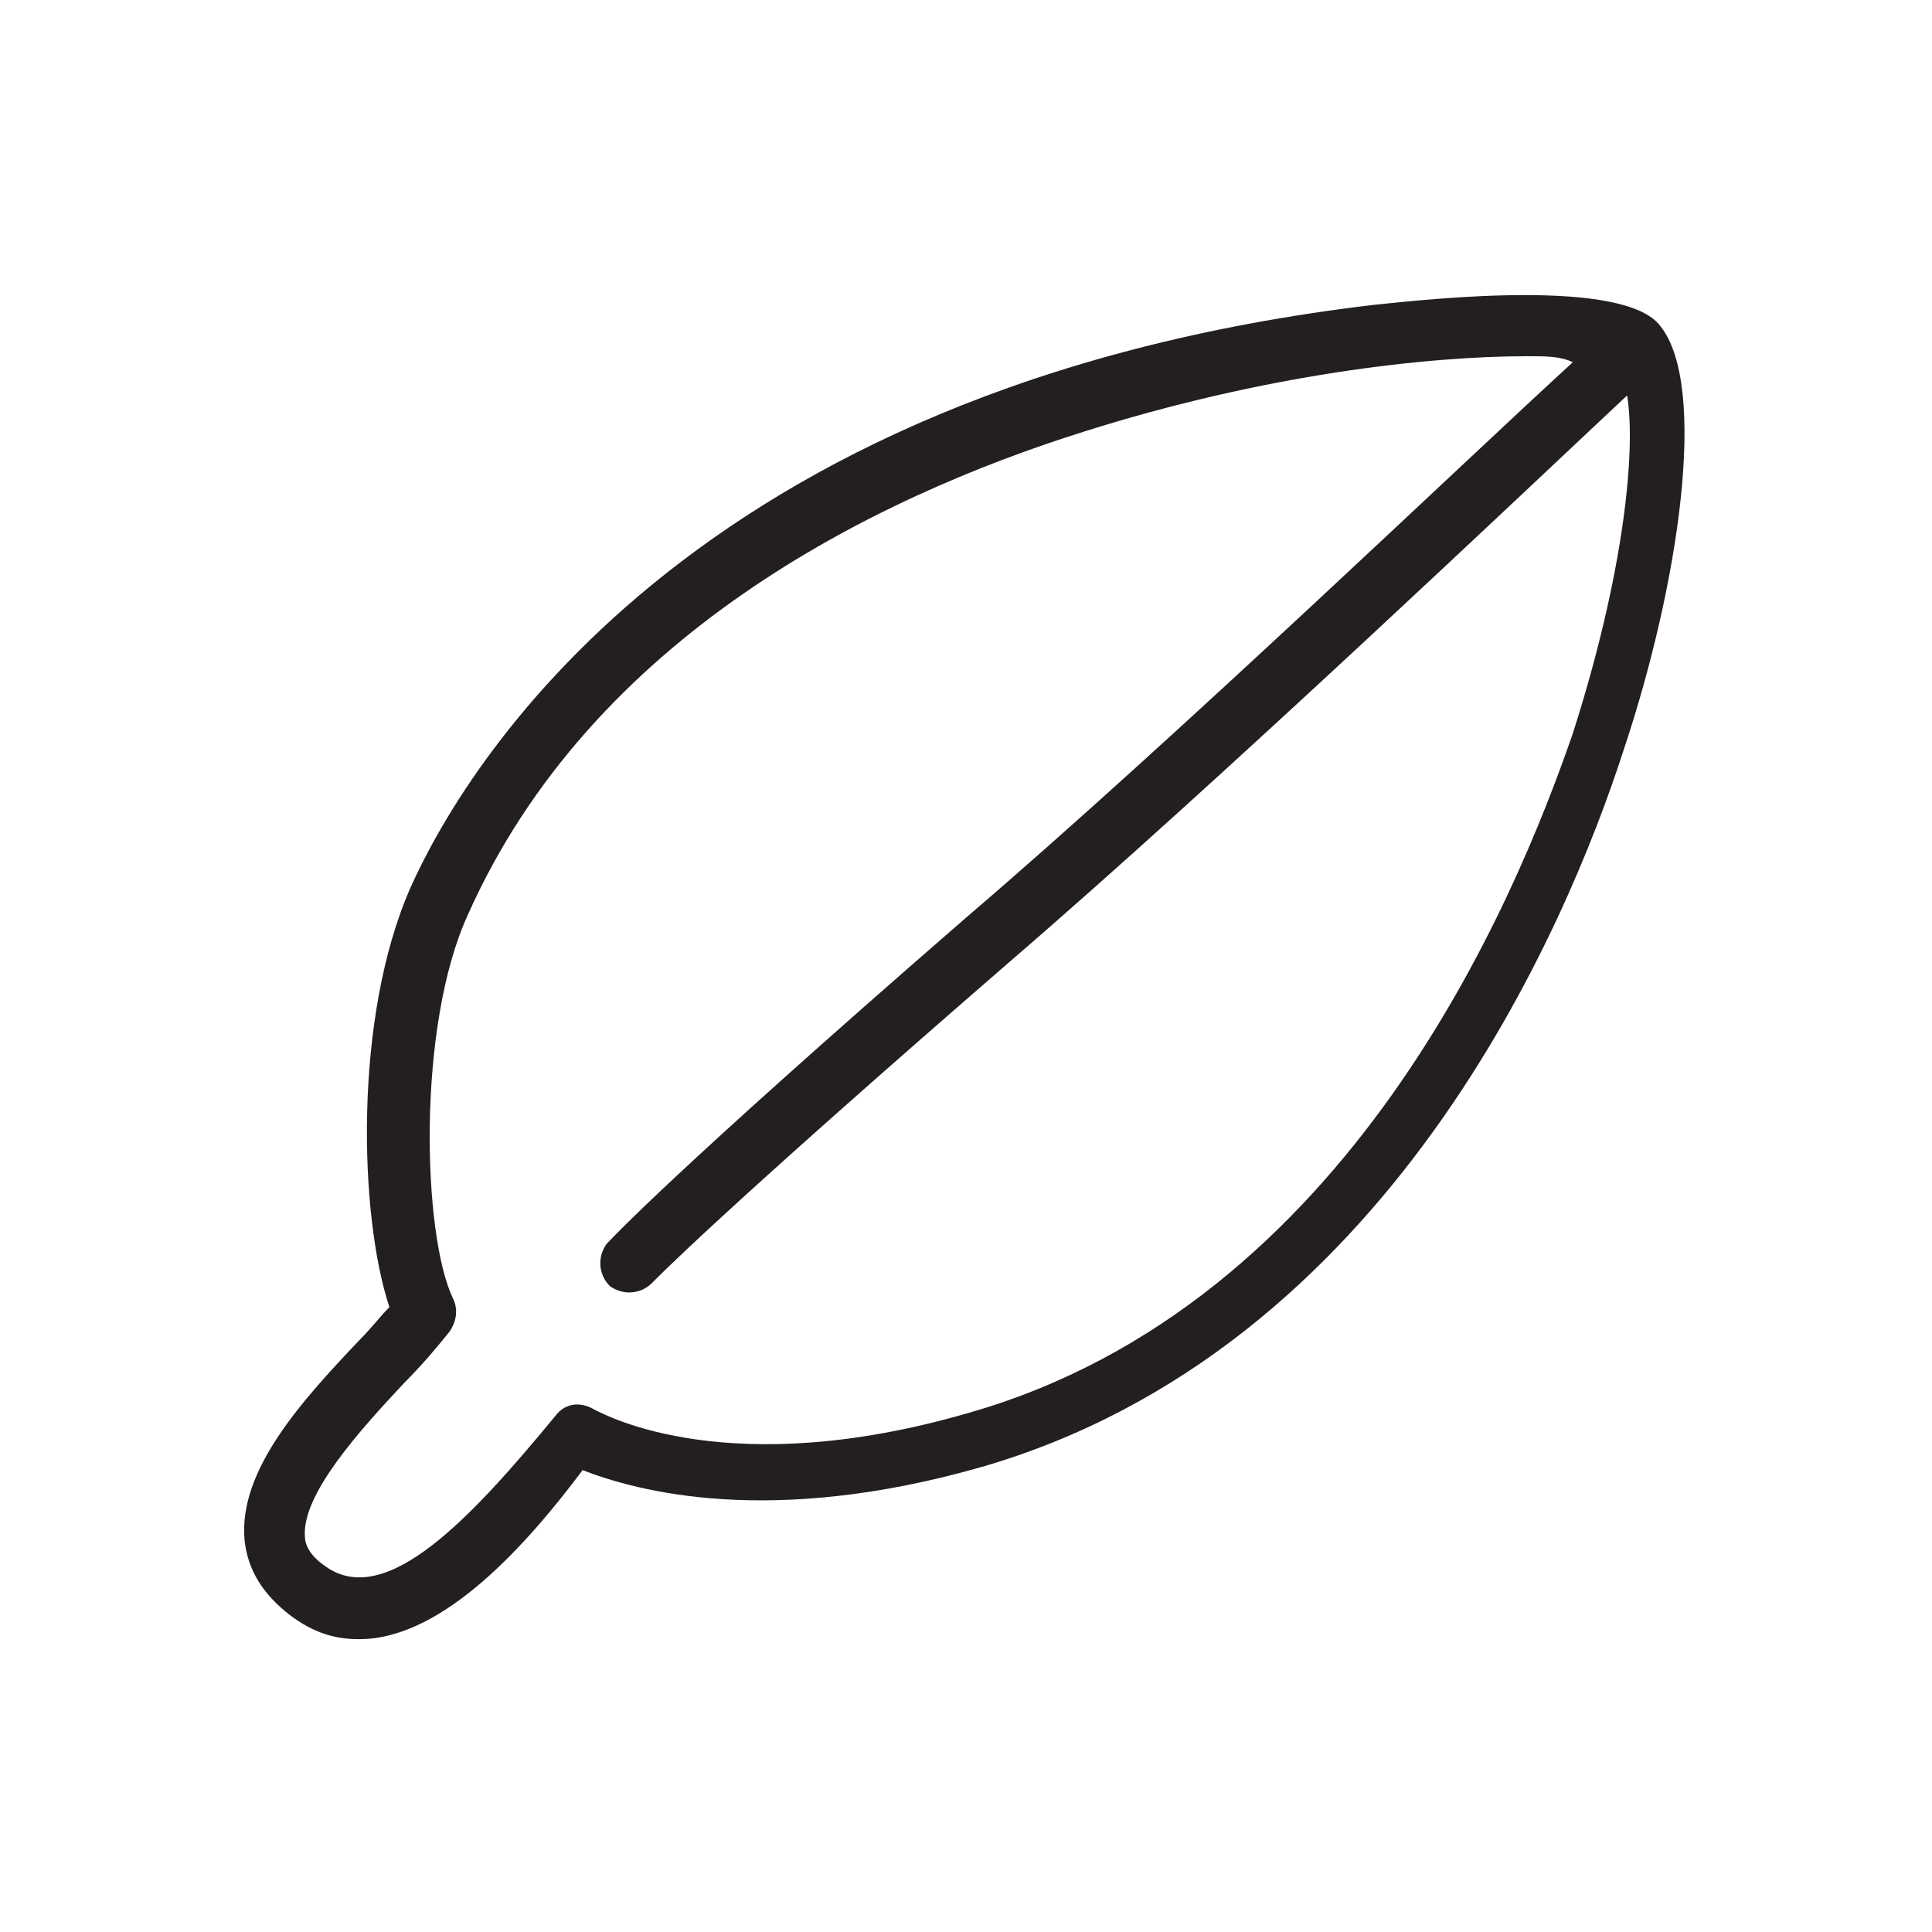
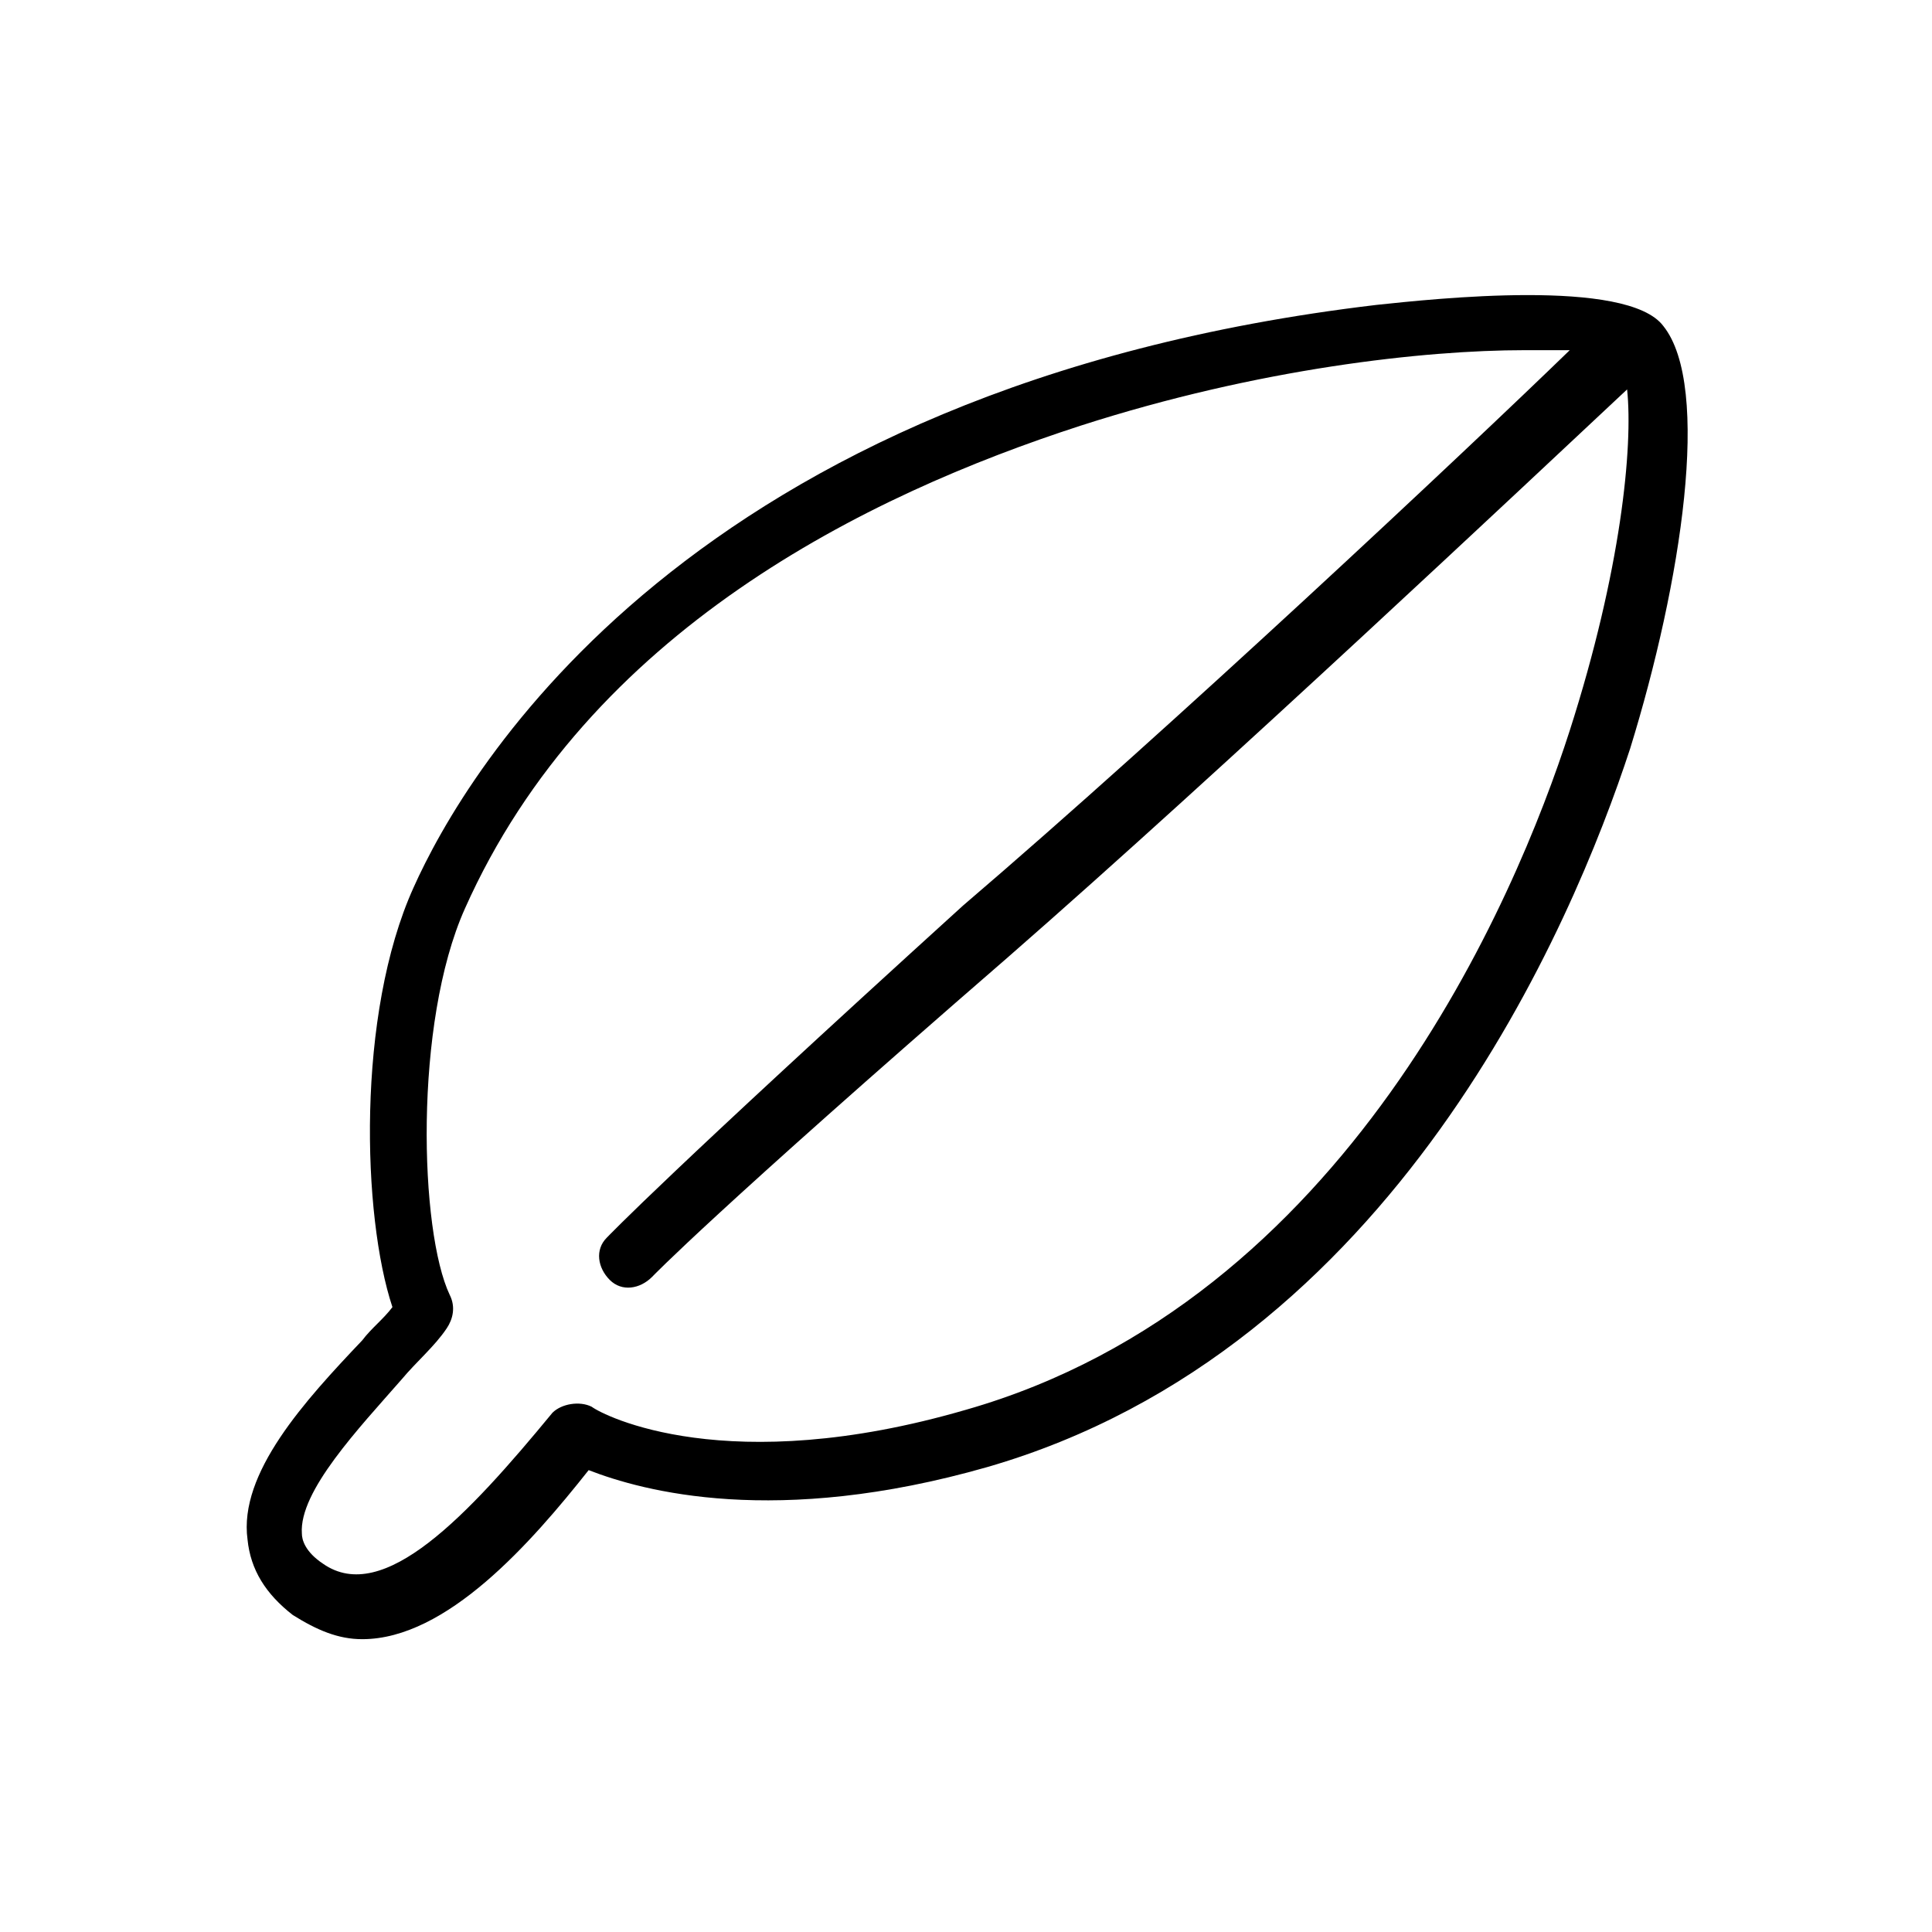
<svg xmlns="http://www.w3.org/2000/svg" version="1.1" id="Layer_1" x="0px" y="0px" viewBox="0 0 64 64" enable-background="new 0 0 64 64" xml:space="preserve">
-   <path fill="#231F20" d="M11.9,54.3c-0.8,0-1.5-0.2-2.3-0.8C8.7,52.8,8.2,52,8.1,51c-0.2-2.3,1.9-4.6,3.8-6.6c0.4-0.4,0.7-0.8,1-1.1  c-1-3-1.2-9.6,0.7-13.9c1.7-3.8,9.1-16.6,31.9-19.3c1.9-0.2,8.3-0.9,9.5,0.7c1.6,2,0.6,8.6-1.2,14c-1.9,5.9-7.8,19.9-21.3,23.8  c-7,2-11.4,0.8-13.2,0.1C17.5,51.1,14.7,54.3,11.9,54.3z M50.6,11.8c-3.3,0-8.7,0.6-14.7,2.5c-7,2.2-16.3,6.8-20.4,16  C13.8,34,14,40.9,15,43c0.2,0.4,0.1,0.8-0.1,1.1c-0.4,0.5-0.9,1.1-1.5,1.7c-1.5,1.6-3.4,3.7-3.3,5.1c0,0.2,0.1,0.6,0.7,1  c2,1.4,4.8-1.6,7.6-5c0.3-0.4,0.8-0.5,1.3-0.2c0.4,0.2,4.5,2.4,12.4,0.1c12.6-3.6,18.1-17,20-22.5c1.7-5.3,2.1-9.4,1.8-11.2  c-3.1,2.9-13.3,12.6-20.5,18.8c-9.8,8.5-11.8,10.6-11.8,10.6c-0.4,0.4-1,0.4-1.4,0.1c-0.4-0.4-0.4-1-0.1-1.4  c0.1-0.1,2-2.2,11.9-10.8c6.9-5.9,16.6-15.2,20.1-18.4C51.7,11.8,51.2,11.8,50.6,11.8z" />
+   <path d="M55.1,10.8c-1.2-1.6-7.6-0.9-9.5-0.7c-22.8,2.7-30.2,15.5-31.9,19.3C11.8,33.6,12,40.3,13,43.3c-0.3,0.4-0.7,0.7-1,1.1  c-1.9,2-4.1,4.4-3.8,6.6c0.1,1,0.6,1.8,1.5,2.5c0.8,0.5,1.5,0.8,2.3,0.8c2.8,0,5.6-3.2,7.5-5.6c1.8,0.7,6.2,1.9,13.2-0.1  c13.5-3.9,19.4-18,21.3-23.8C55.7,19.3,56.7,12.8,55.1,10.8z M52,24.2c-1.8,5.6-7.4,18.9-20,22.5c-7.9,2.3-12,0.2-12.4-0.1  c-0.4-0.2-1-0.1-1.3,0.2c-2.8,3.4-5.6,6.4-7.6,5c-0.6-0.4-0.7-0.8-0.7-1c-0.1-1.4,1.9-3.5,3.3-5.1c0.5-0.6,1.1-1.1,1.5-1.7  c0.2-0.3,0.3-0.7,0.1-1.1c-1-2.1-1.2-9,0.5-12.8c4.1-9.2,13.3-13.7,20.4-16c5.9-1.9,11.4-2.5,14.7-2.5c0.6,0,1.1,0,1.5,0  c-3.4,3.3-13.2,12.5-20.1,18.4C22.1,38.9,20.2,40.9,20.1,41c-0.4,0.4-0.3,1,0.1,1.4c0.4,0.4,1,0.3,1.4-0.1c0,0,2-2.1,11.8-10.6  c7.1-6.2,17.4-15.9,20.5-18.8C54.1,14.8,53.7,18.9,52,24.2z" />
</svg>
